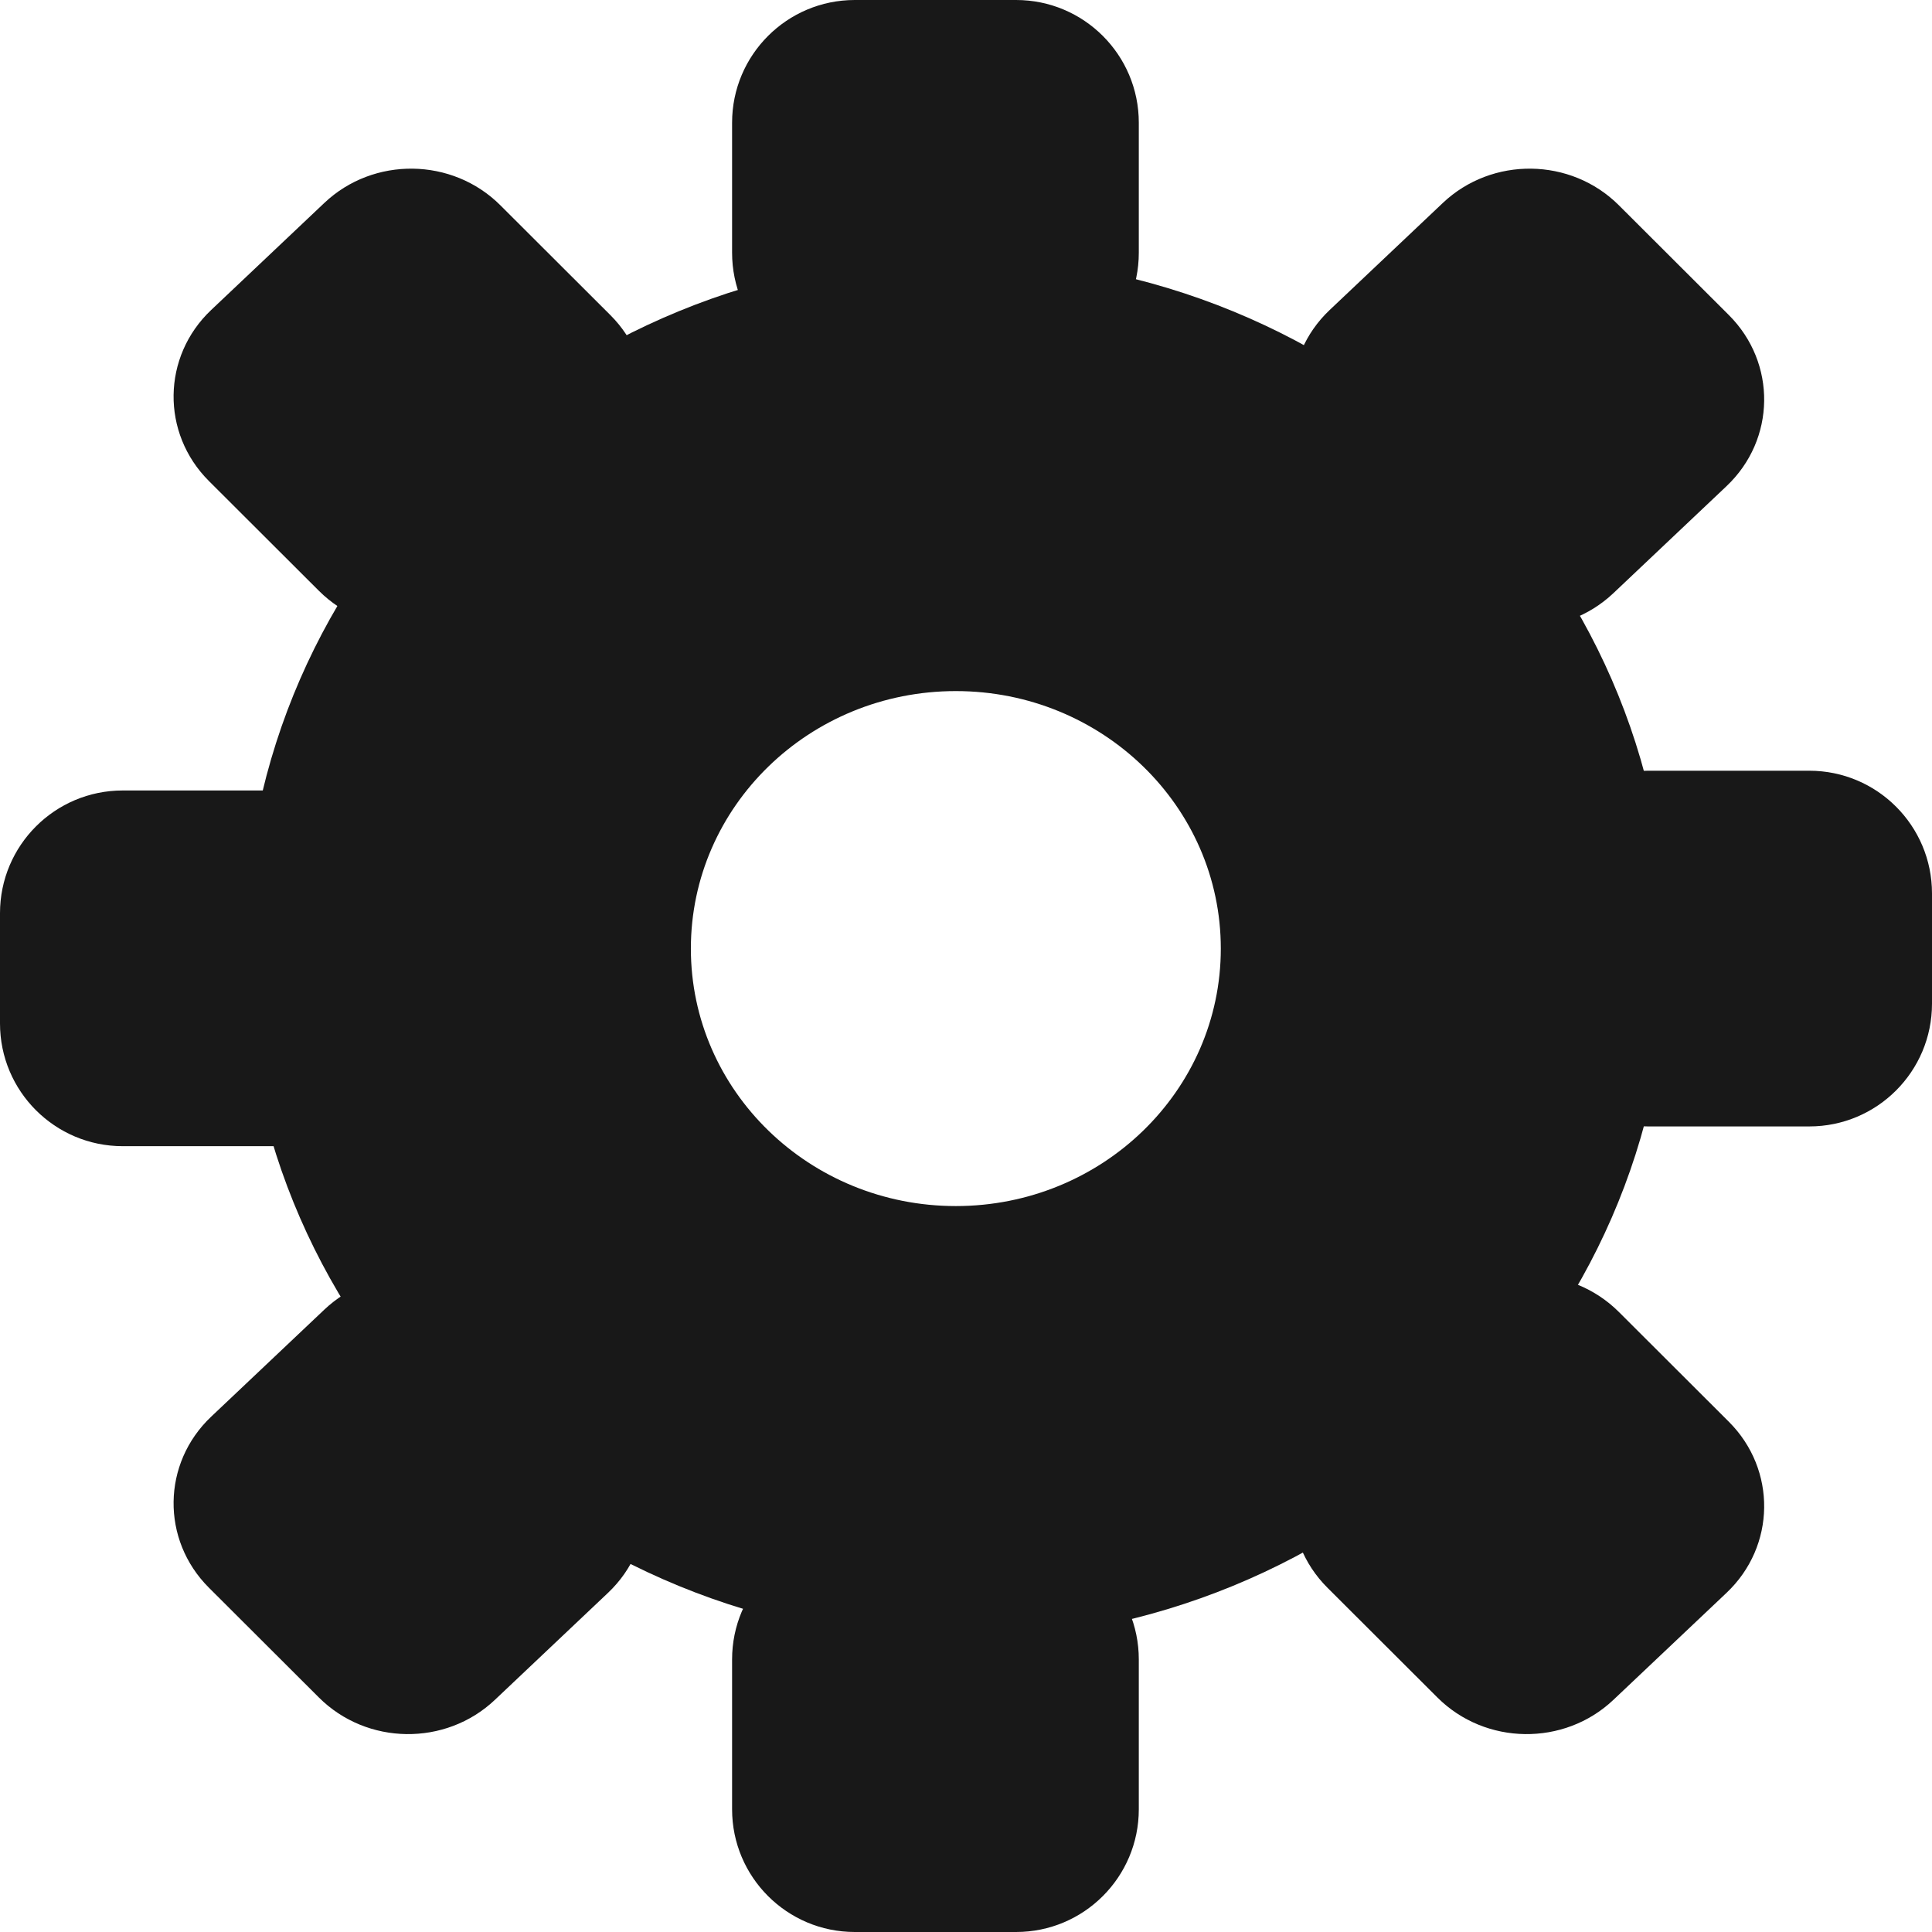
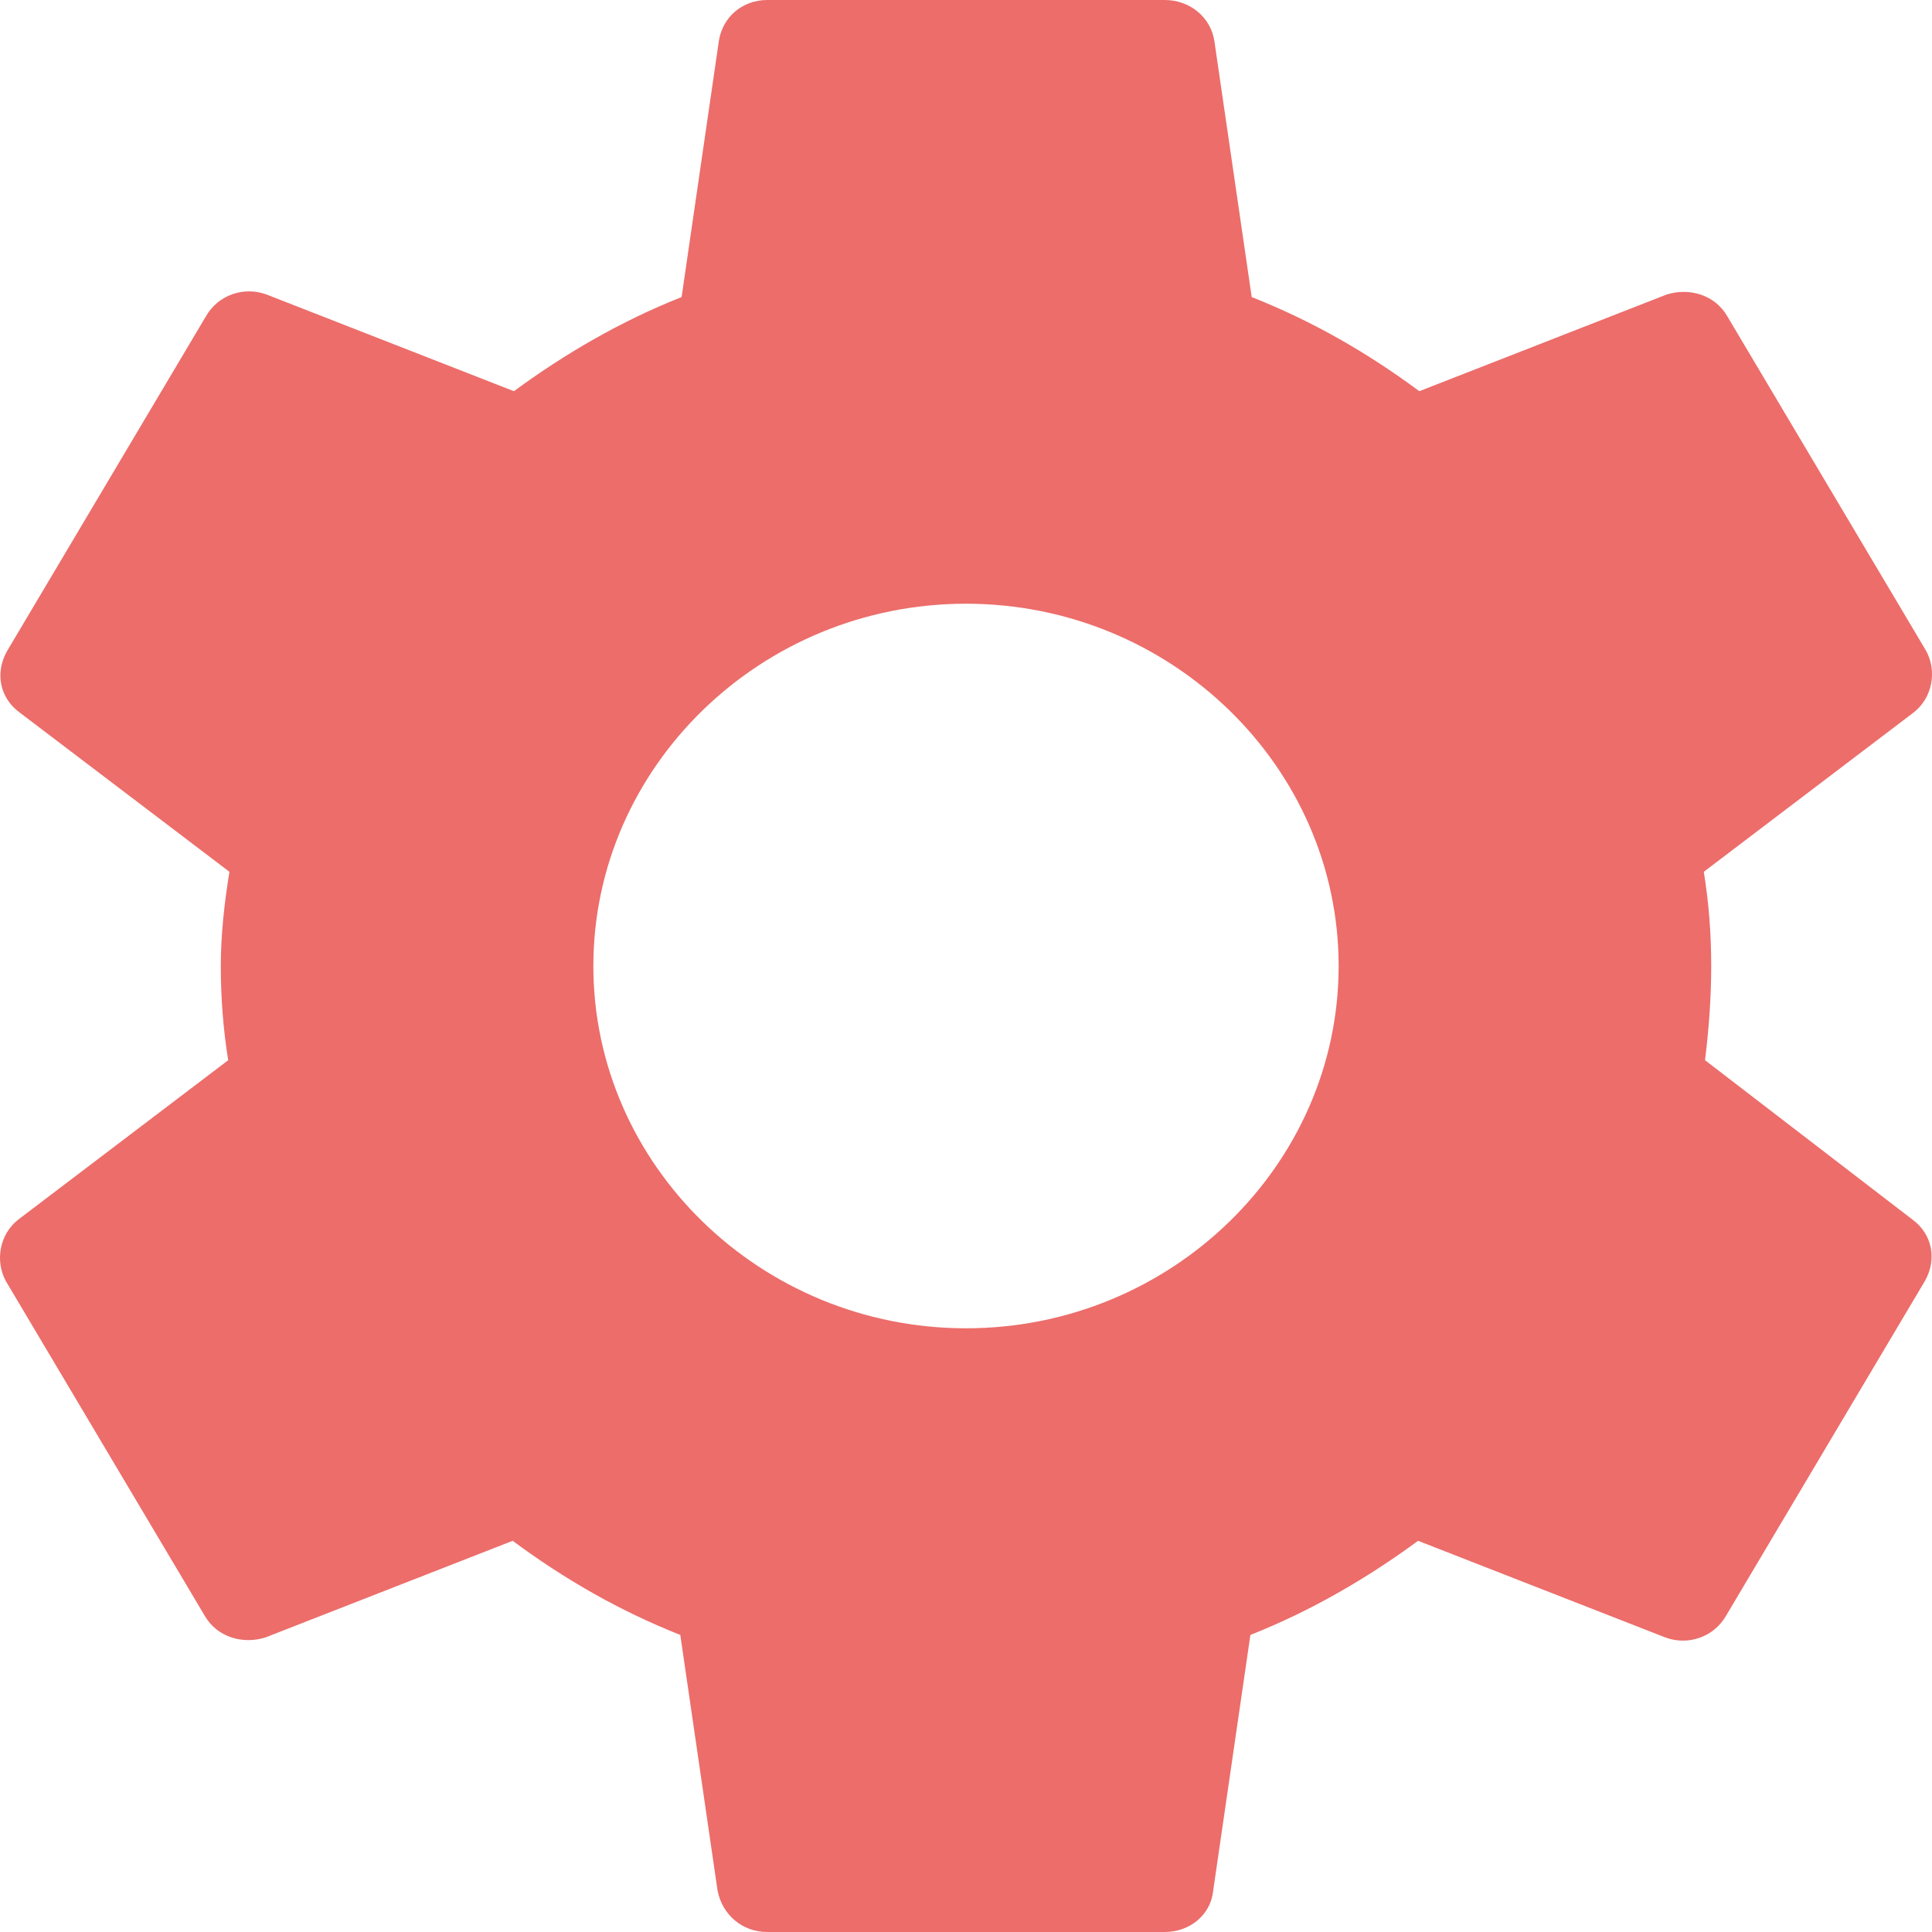
- <svg xmlns="http://www.w3.org/2000/svg" width="27" height="27" viewBox="0 0 27 27" fill="none">
-   <path d="M23.305 13.257C23.305 18.595 18.851 22.923 13.358 22.923C7.864 22.923 3.411 18.595 3.411 13.257C3.411 7.918 7.864 3.59 13.358 3.59C18.851 3.59 23.305 7.918 23.305 13.257ZM9.655 13.257C9.655 15.244 11.312 16.855 13.358 16.855C15.403 16.855 17.061 15.244 17.061 13.257C17.061 11.269 15.403 9.658 13.358 9.658C11.312 9.658 9.655 11.269 9.655 13.257Z" fill="#181818" />
-   <rect x="10.231" width="5.684" height="5.247" rx="1.715" fill="#181818" />
-   <rect x="10.231" y="21.476" width="5.684" height="5.524" rx="1.715" fill="#181818" />
-   <rect x="21.316" y="10.771" width="5.684" height="4.971" rx="1.715" fill="#181818" />
-   <rect y="11.047" width="5.684" height="4.971" rx="1.715" fill="#181818" />
-   <rect width="5.602" height="5.607" rx="1.715" transform="matrix(0.707721 0.706493 -0.726446 0.687224 21.4102 1.6571)" fill="#181818" />
-   <rect width="5.602" height="5.607" rx="1.715" transform="matrix(0.707721 0.706493 -0.726446 0.687224 5.77881 1.6571)" fill="#181818" />
-   <rect width="5.602" height="5.607" rx="1.715" transform="matrix(0.707721 0.706493 -0.726446 0.687224 5.77881 17.1233)" fill="#181818" />
-   <rect width="5.602" height="5.607" rx="1.715" transform="matrix(0.707721 0.706493 -0.726446 0.687224 21.4102 17.1233)" fill="#181818" />
+ <svg xmlns="http://www.w3.org/2000/svg" width="25" height="25" viewBox="0 0 25 25" fill="none">
+   <path d="M22.063 13.719C22.111 13.328 22.143 12.922 22.143 12.5C22.143 12.078 22.111 11.672 22.047 11.281L24.763 9.219C25.004 9.031 25.068 8.688 24.924 8.422L22.352 4.094C22.191 3.812 21.854 3.719 21.564 3.812L18.366 5.062C17.691 4.562 16.984 4.156 16.197 3.844L15.714 0.531C15.666 0.219 15.393 0 15.072 0H9.929C9.607 0 9.35 0.219 9.302 0.531L8.82 3.844C8.032 4.156 7.309 4.578 6.65 5.062L3.452 3.812C3.162 3.703 2.825 3.812 2.664 4.094L0.093 8.422C-0.068 8.703 -0.004 9.031 0.253 9.219L2.969 11.281C2.905 11.672 2.857 12.094 2.857 12.5C2.857 12.906 2.889 13.328 2.953 13.719L0.237 15.781C-0.004 15.969 -0.068 16.312 0.076 16.578L2.648 20.906C2.809 21.188 3.146 21.281 3.436 21.188L6.634 19.938C7.309 20.438 8.016 20.844 8.803 21.156L9.286 24.469C9.35 24.781 9.607 25 9.929 25H15.072C15.393 25 15.666 24.781 15.698 24.469L16.18 21.156C16.968 20.844 17.691 20.422 18.35 19.938L21.548 21.188C21.838 21.297 22.175 21.188 22.336 20.906L24.907 16.578C25.068 16.297 25.004 15.969 24.747 15.781L22.063 13.719ZM12.5 17.188C9.848 17.188 7.678 15.078 7.678 12.5C7.678 9.922 9.848 7.812 12.5 7.812C15.152 7.812 17.322 9.922 17.322 12.5C17.322 15.078 15.152 17.188 12.5 17.188Z" fill="#EC6D6A" />
</svg>
